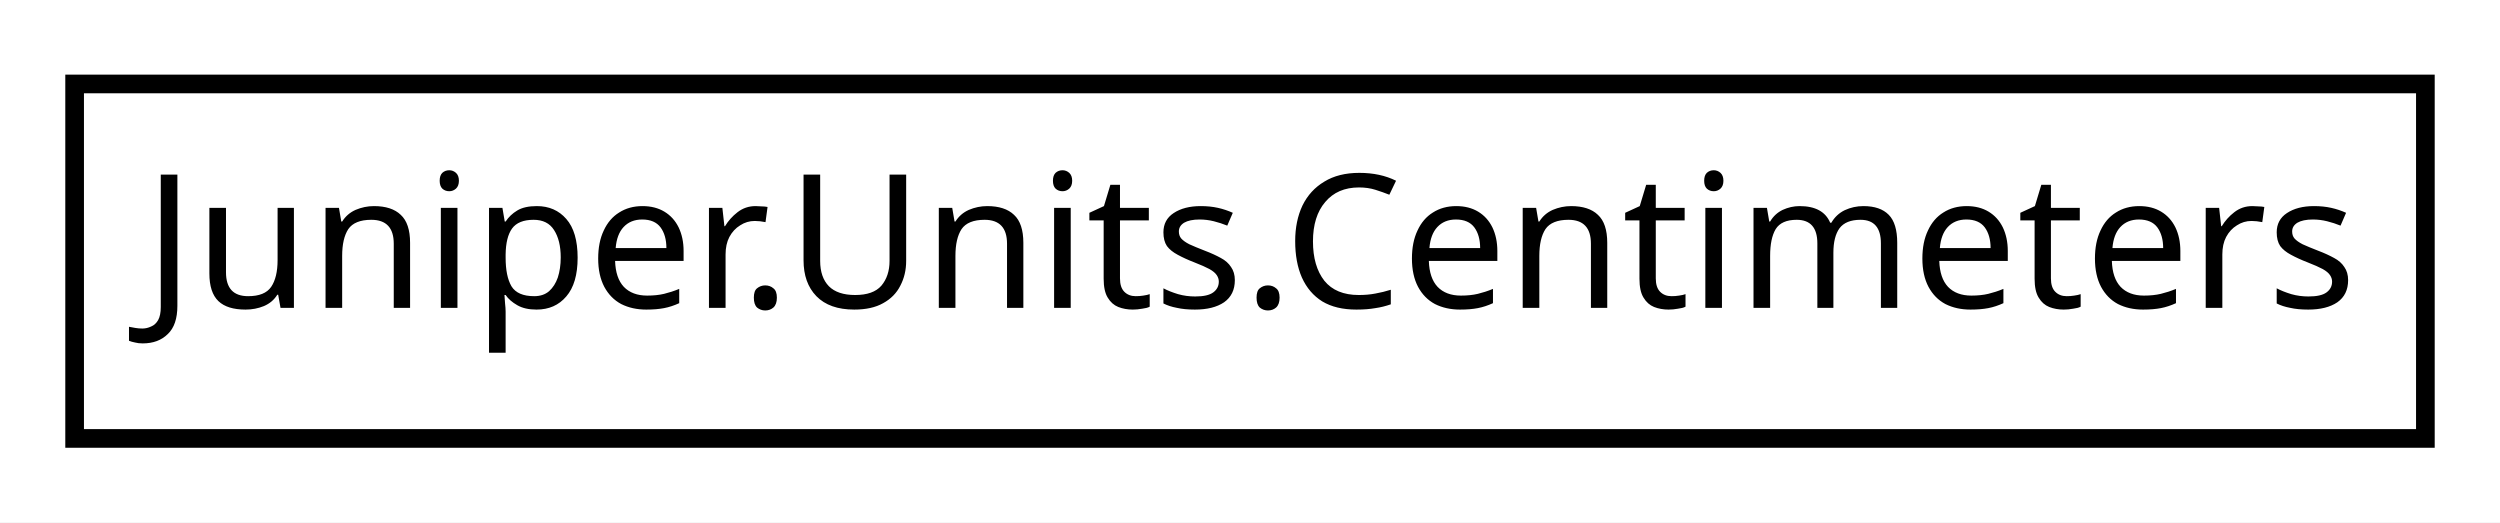
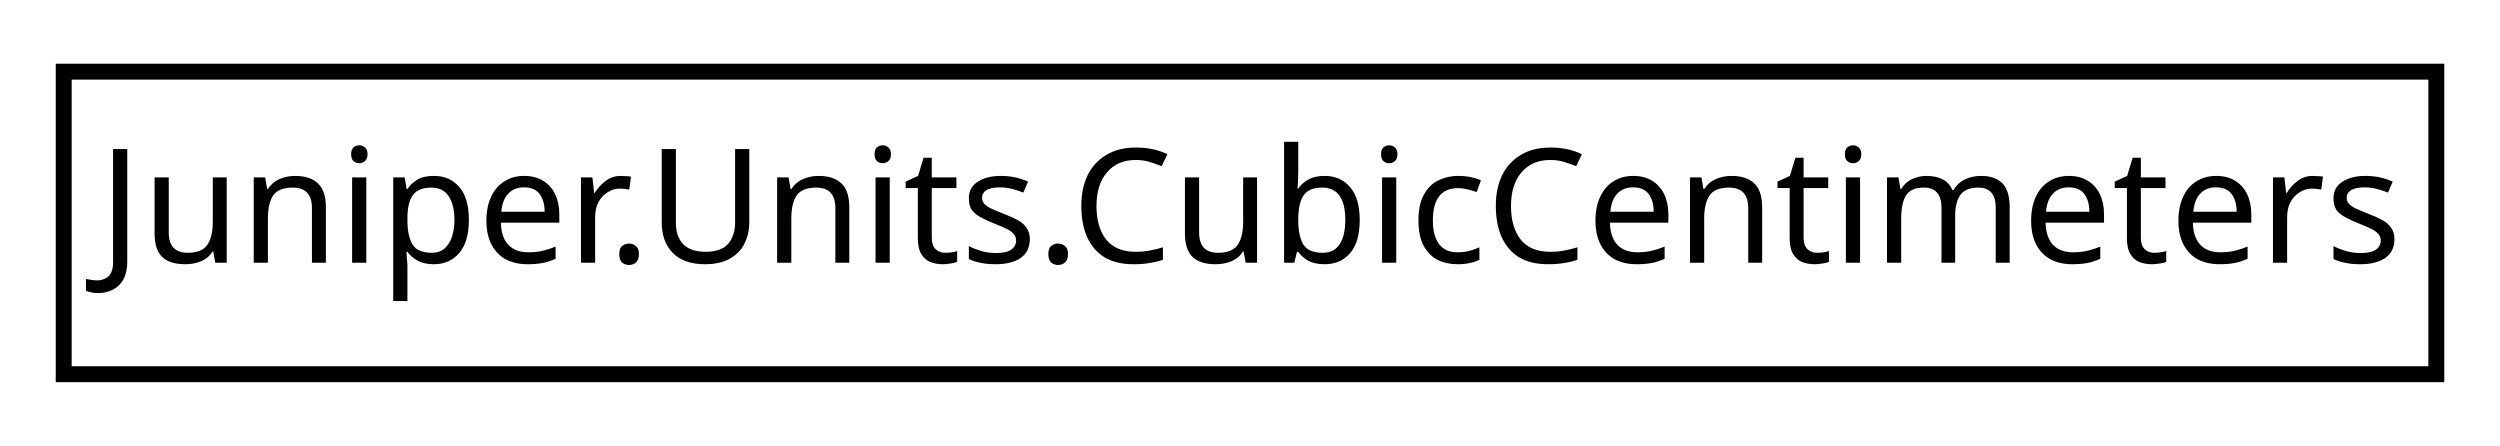
- <svg xmlns="http://www.w3.org/2000/svg" xmlns:xlink="http://www.w3.org/1999/xlink" width="134pt" height="28pt" viewBox="0.00 0.00 134.00 28.00">
+ <svg xmlns="http://www.w3.org/2000/svg" xmlns:xlink="http://www.w3.org/1999/xlink" width="157pt" height="28pt" viewBox="0.00 0.00 157.00 28.00">
  <g id="graph0" class="graph" transform="scale(1 1) rotate(0) translate(4 24)">
-     <polygon fill="white" stroke="none" points="-4,4 -4,-24 130,-24 130,4 -4,4" />
+     <polygon fill="white" stroke="none" points="-4,4 -4,-24 153,-24 153,4 -4,4" />
    <g id="node1" class="node">
      <g id="a_node1">
-         <a xlink:href="da/d27/class_juniper_1_1_units_1_1_centimeters.html" target="_top" xlink:title="Conversions from centimeters">
-           <polygon fill="white" stroke="black" points="0,-0.5 0,-19.5 126,-19.5 126,-0.5 0,-0.5" />
-           <text text-anchor="middle" x="63" y="-7.5" font-family="SegoeUI" font-size="10.00">Juniper.Units.Centimeters</text>
+         <a xlink:href="df/d93/class_juniper_1_1_units_1_1_cubic_centimeters.html" target="_top" xlink:title="Conversions from cubic centimeters">
+           <polygon fill="white" stroke="black" points="0,-0.5 0,-19.5 149,-19.5 149,-0.5 0,-0.5" />
+           <text text-anchor="middle" x="74.5" y="-7.5" font-family="SegoeUI" font-size="10.00">Juniper.Units.CubicCentimeters</text>
        </a>
      </g>
    </g>
  </g>
</svg>
